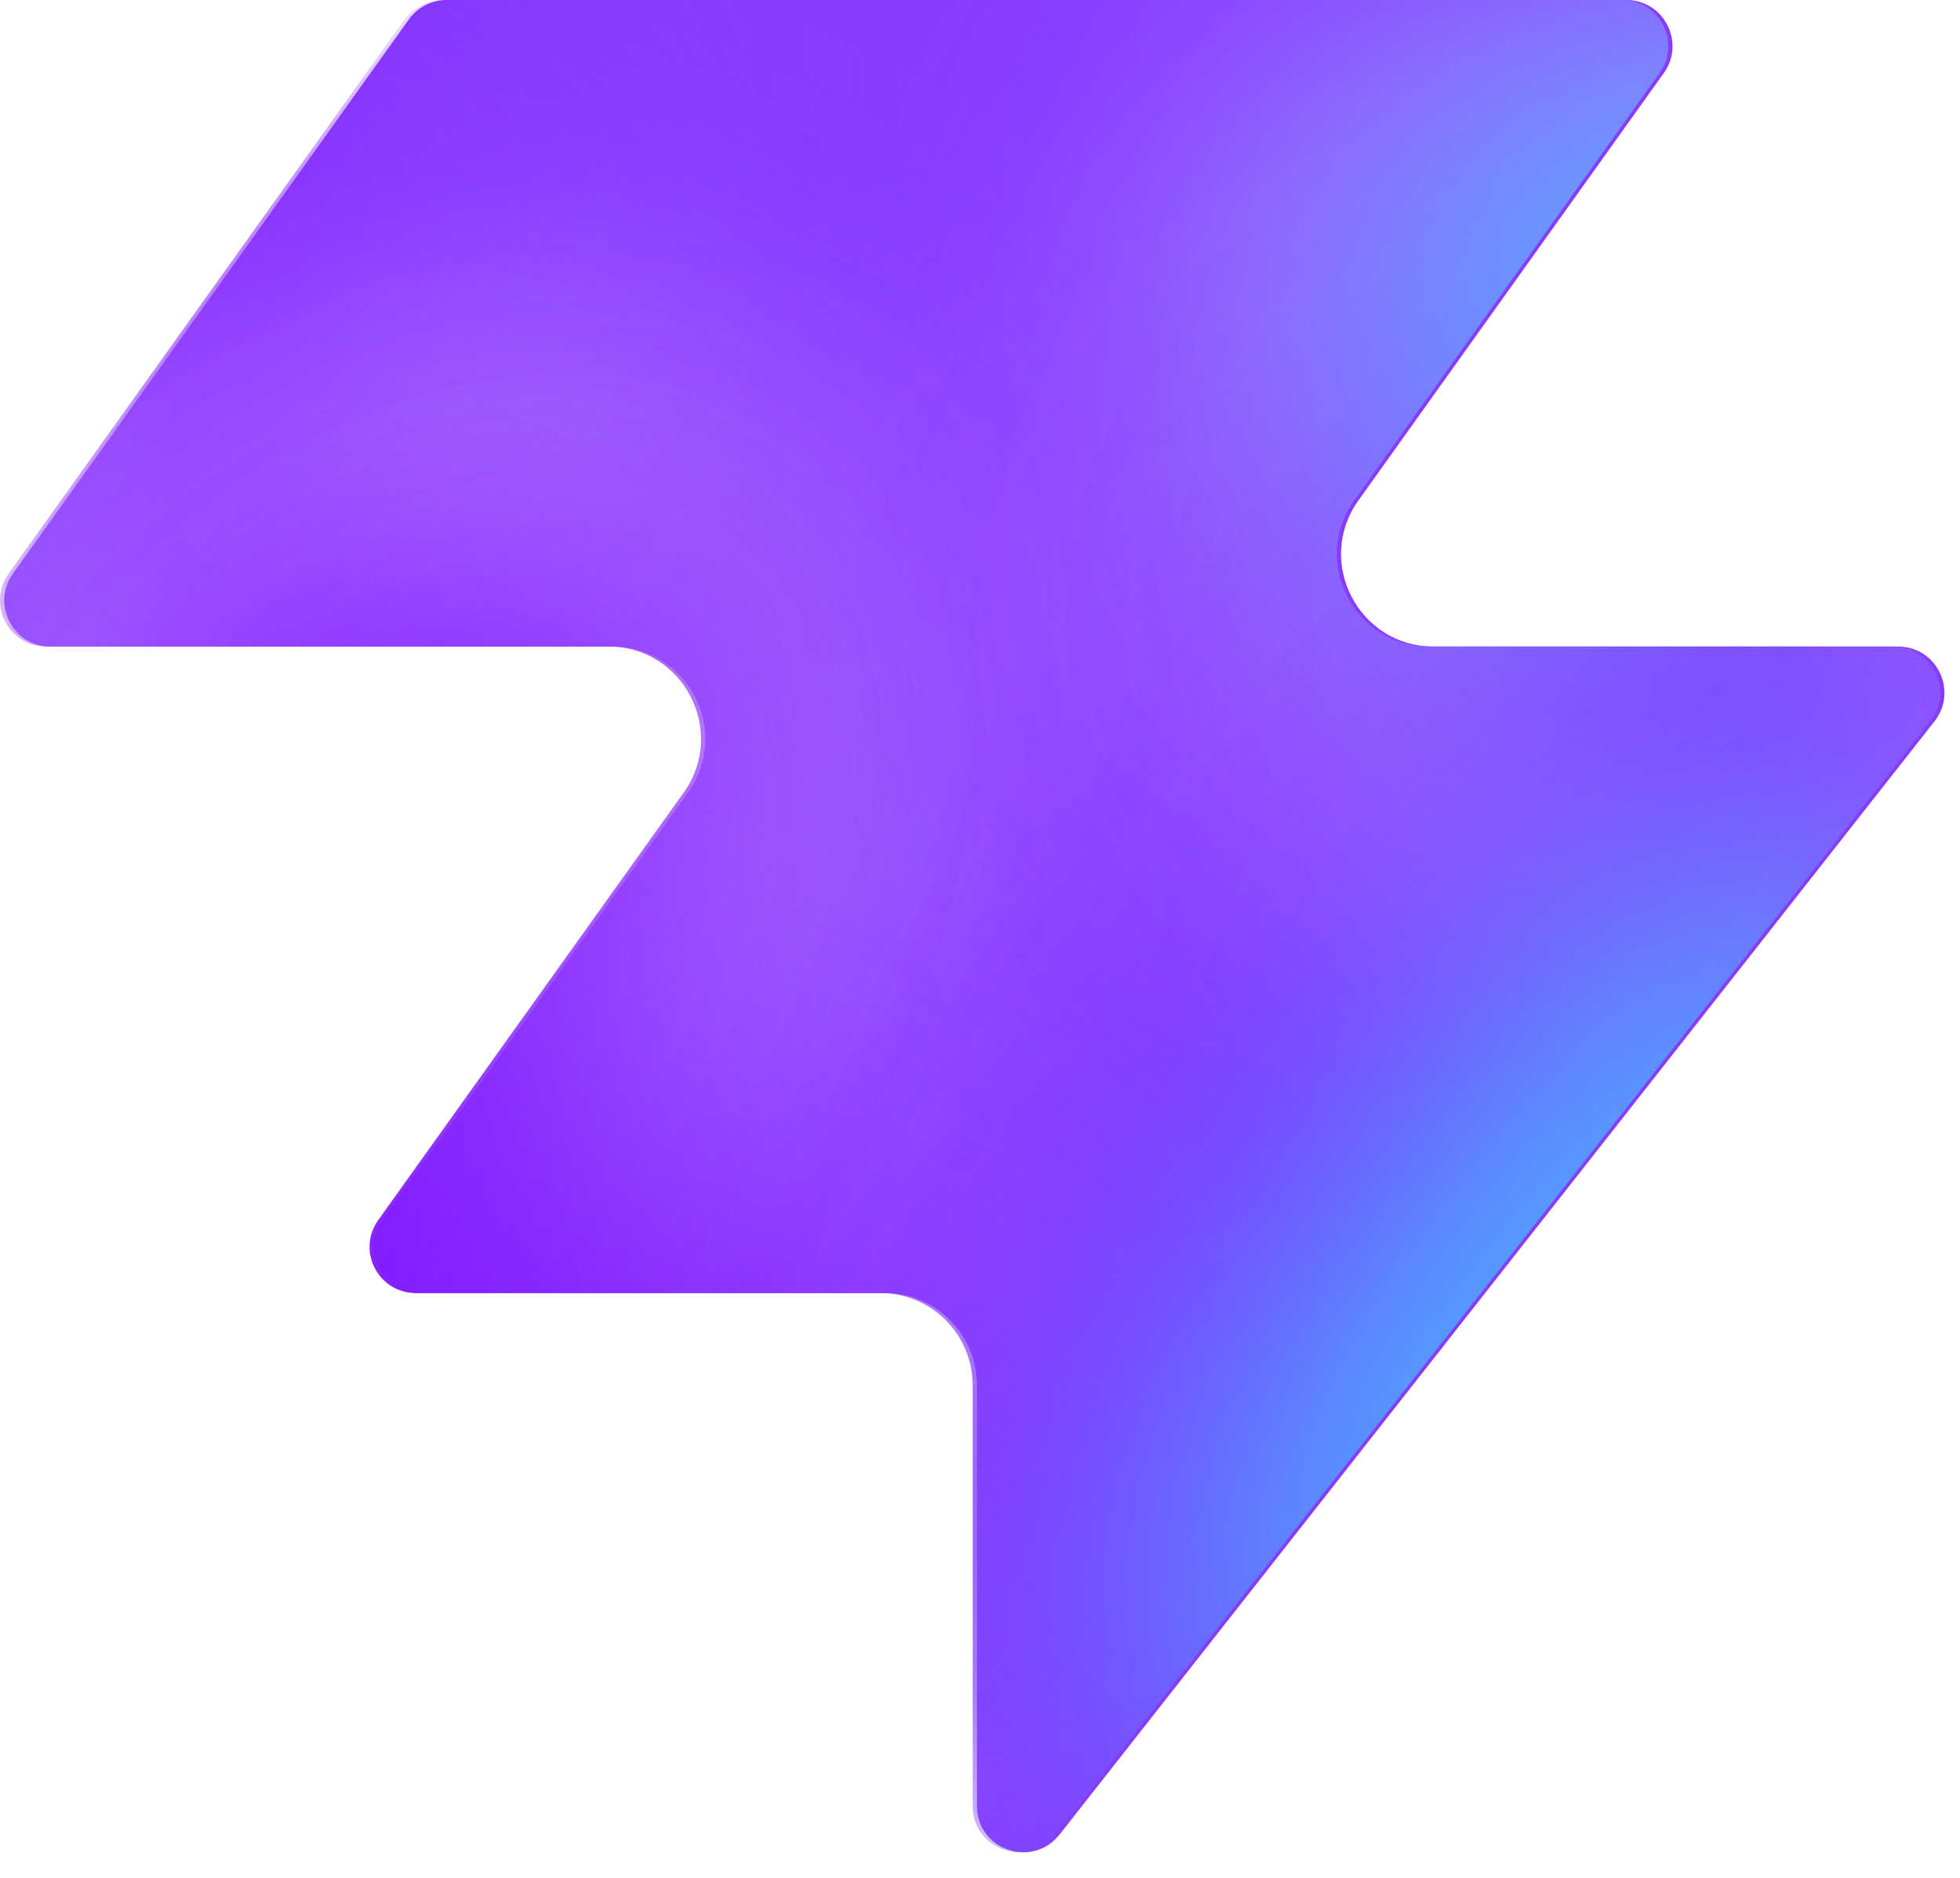
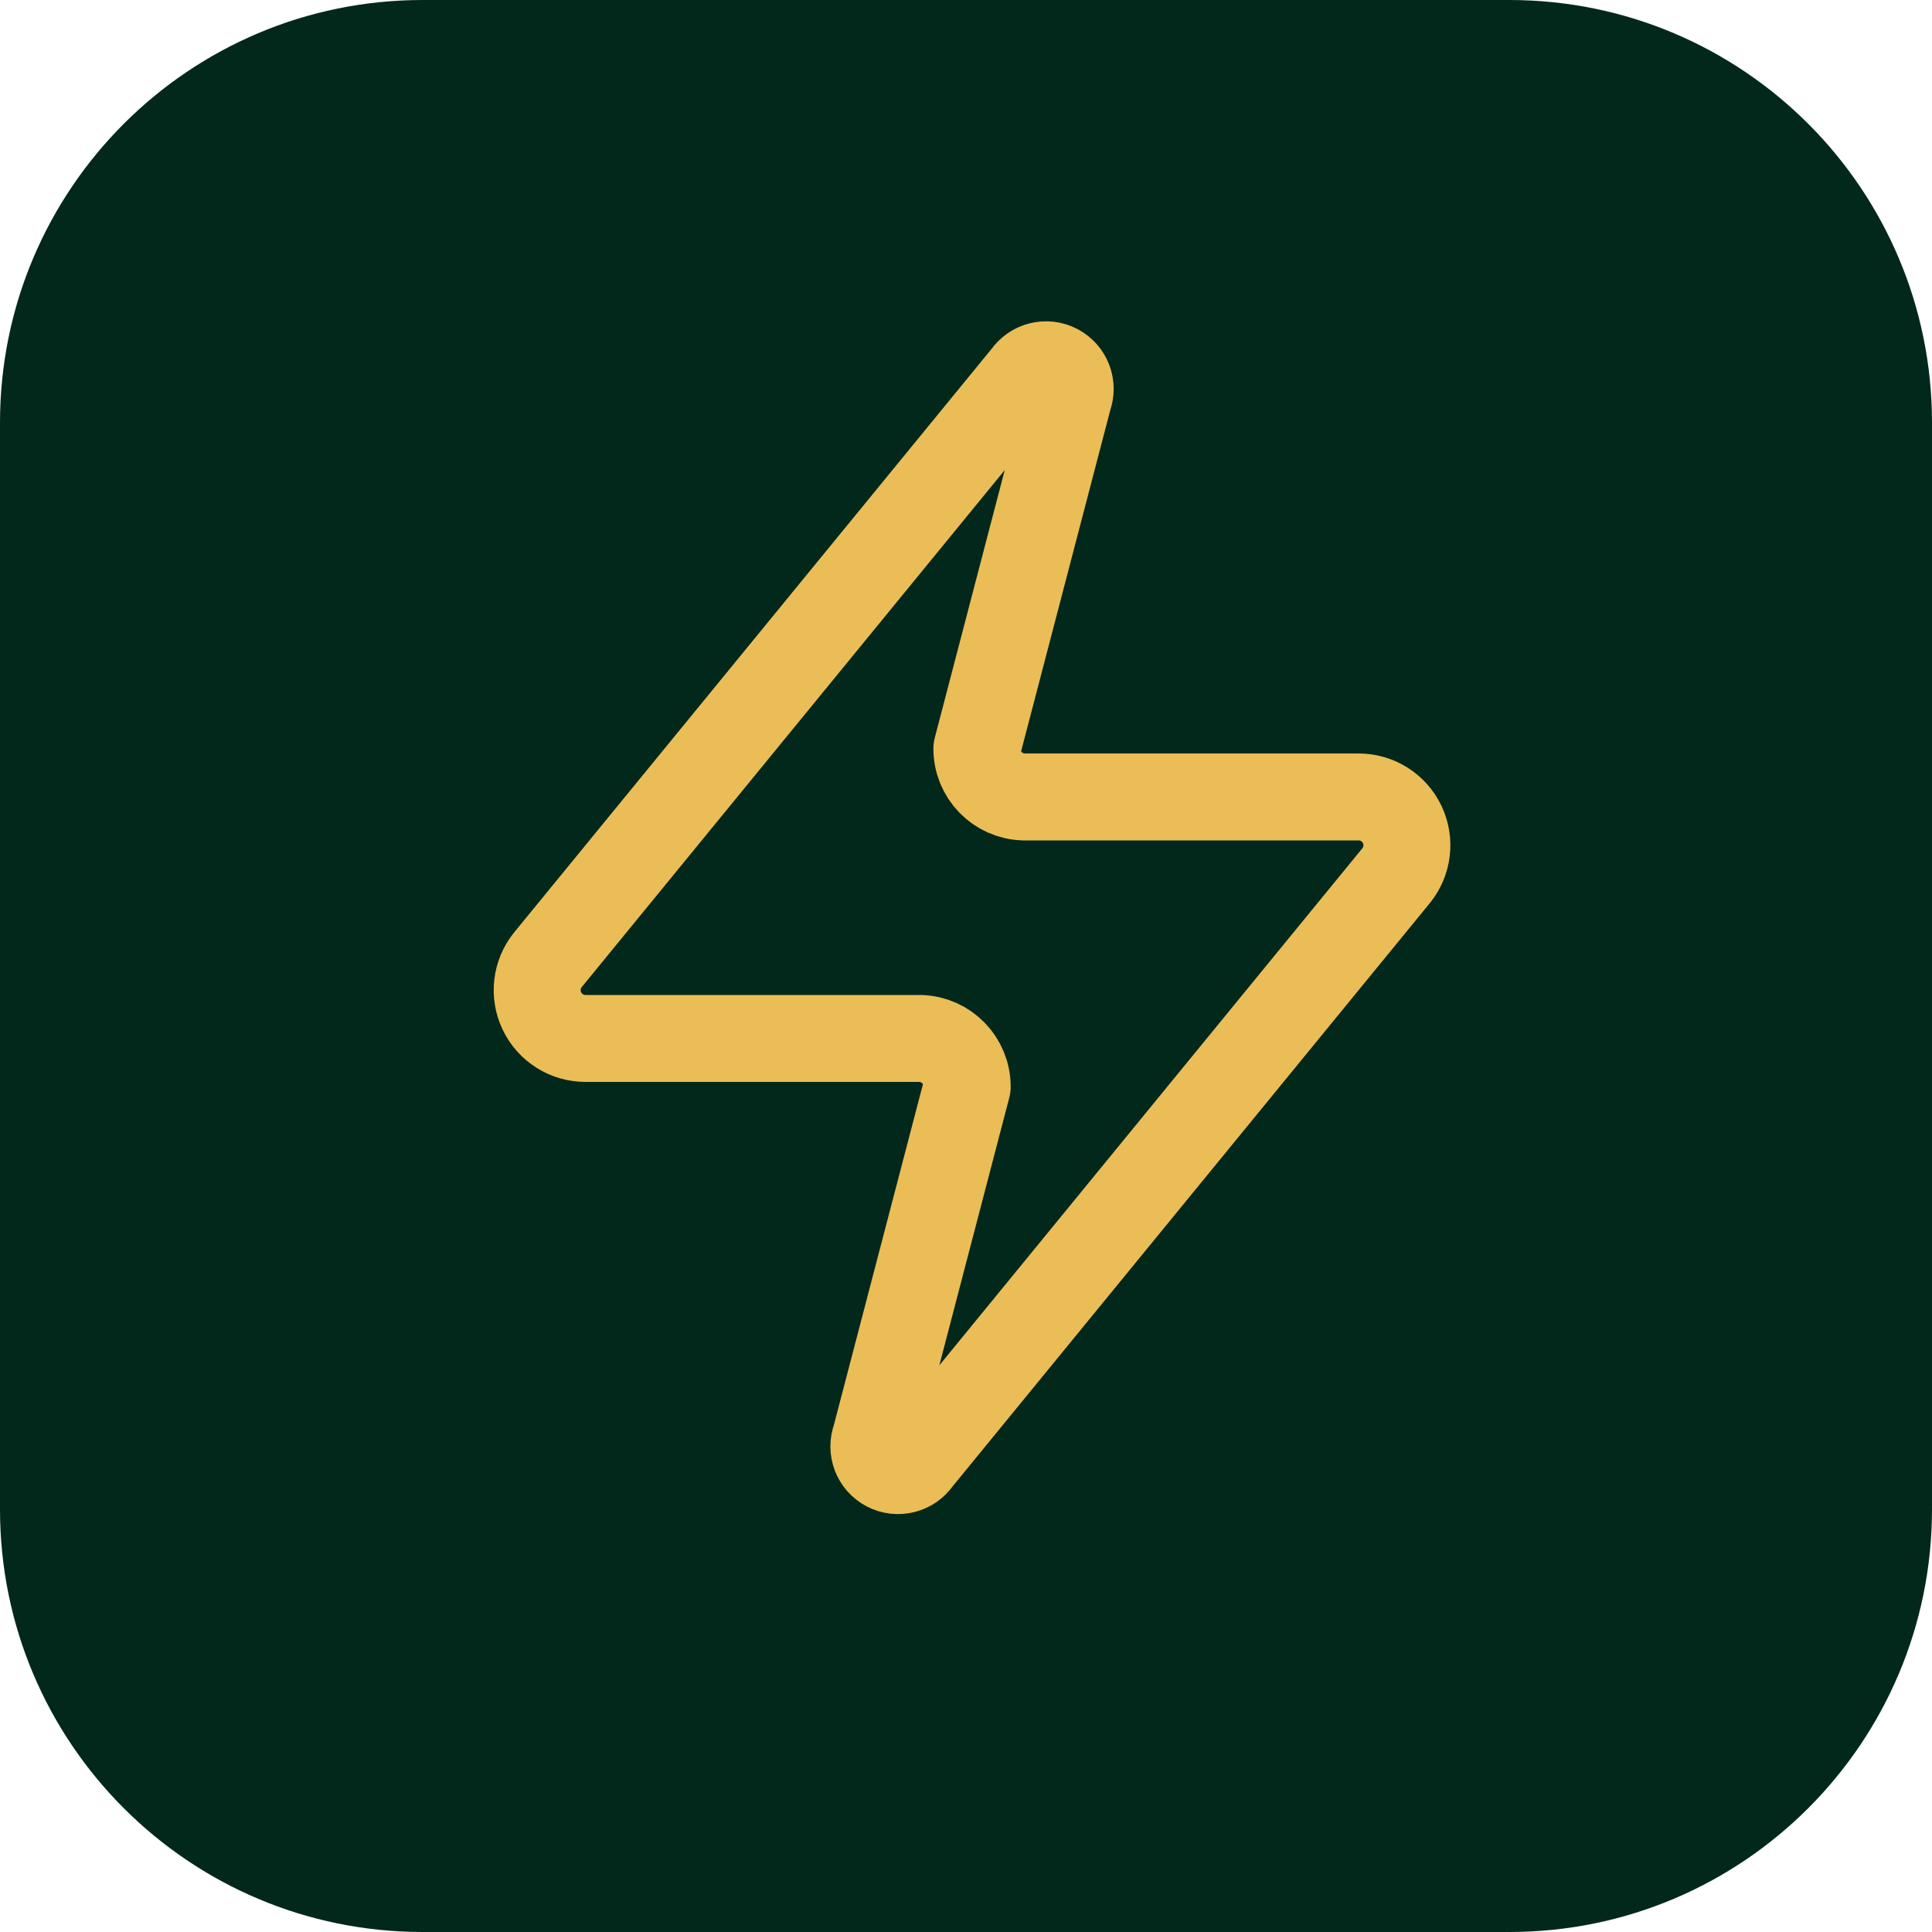
- <svg xmlns="http://www.w3.org/2000/svg" width="48" height="46" fill="none" viewBox="0 0 48 46">
-   <path fill="#863bff" d="M25.946 44.938c-.664.845-2.021.375-2.021-.698V33.937a2.26 2.26 0 0 0-2.262-2.262H10.287c-.92 0-1.456-1.04-.92-1.788l7.48-10.471c1.07-1.497 0-3.578-1.842-3.578H1.237c-.92 0-1.456-1.04-.92-1.788L10.013.474c.214-.297.556-.474.92-.474h28.894c.92 0 1.456 1.04.92 1.788l-7.48 10.471c-1.07 1.498 0 3.579 1.842 3.579h11.377c.943 0 1.473 1.088.89 1.83L25.947 44.94z" style="fill:#863bff;fill:color(display-p3 .525 .23 1);fill-opacity:1" />
-   <mask id="a" width="48" height="46" x="0" y="0" maskUnits="userSpaceOnUse" style="mask-type:alpha">
-     <path fill="#000" d="M25.842 44.938c-.664.844-2.021.375-2.021-.698V33.937a2.26 2.26 0 0 0-2.262-2.262H10.183c-.92 0-1.456-1.04-.92-1.788l7.48-10.471c1.07-1.498 0-3.579-1.842-3.579H1.133c-.92 0-1.456-1.04-.92-1.787L9.91.473c.214-.297.556-.474.92-.474h28.894c.92 0 1.456 1.04.92 1.788l-7.48 10.471c-1.07 1.498 0 3.578 1.842 3.578h11.377c.943 0 1.473 1.088.89 1.832L25.843 44.94z" style="fill:#000;fill-opacity:1" />
-   </mask>
-   <g mask="url(#a)">
-     <g filter="url(#b)">
-       <ellipse cx="5.508" cy="14.704" fill="#ede6ff" rx="5.508" ry="14.704" style="fill:#ede6ff;fill:color(display-p3 .927 .903 1);fill-opacity:1" transform="matrix(.00324 1 1 -.00324 -4.47 31.516)" />
-     </g>
-     <g filter="url(#c)">
-       <ellipse cx="10.399" cy="29.851" fill="#ede6ff" rx="10.399" ry="29.851" style="fill:#ede6ff;fill:color(display-p3 .927 .903 1);fill-opacity:1" transform="matrix(.00324 1 1 -.00324 -39.328 7.883)" />
-     </g>
-     <g filter="url(#d)">
-       <ellipse cx="5.508" cy="30.487" fill="#7e14ff" rx="5.508" ry="30.487" style="fill:#7e14ff;fill:color(display-p3 .492 .077 1);fill-opacity:1" transform="rotate(89.814 -25.913 -14.639)scale(1 -1)" />
-     </g>
-     <g filter="url(#e)">
-       <ellipse cx="5.508" cy="30.599" fill="#7e14ff" rx="5.508" ry="30.599" style="fill:#7e14ff;fill:color(display-p3 .492 .077 1);fill-opacity:1" transform="rotate(89.814 -32.644 -3.334)scale(1 -1)" />
-     </g>
-     <g filter="url(#f)">
-       <ellipse cx="5.508" cy="30.599" fill="#7e14ff" rx="5.508" ry="30.599" style="fill:#7e14ff;fill:color(display-p3 .492 .077 1);fill-opacity:1" transform="matrix(.00324 1 1 -.00324 -34.34 30.47)" />
-     </g>
-     <g filter="url(#g)">
-       <ellipse cx="14.072" cy="22.078" fill="#ede6ff" rx="14.072" ry="22.078" style="fill:#ede6ff;fill:color(display-p3 .927 .903 1);fill-opacity:1" transform="rotate(93.35 24.506 48.493)scale(-1 1)" />
-     </g>
-     <g filter="url(#h)">
-       <ellipse cx="3.47" cy="21.501" fill="#7e14ff" rx="3.47" ry="21.501" style="fill:#7e14ff;fill:color(display-p3 .492 .077 1);fill-opacity:1" transform="rotate(89.009 28.708 47.59)scale(-1 1)" />
-     </g>
-     <g filter="url(#i)">
-       <ellipse cx="3.47" cy="21.501" fill="#7e14ff" rx="3.47" ry="21.501" style="fill:#7e14ff;fill:color(display-p3 .492 .077 1);fill-opacity:1" transform="rotate(89.009 28.708 47.59)scale(-1 1)" />
-     </g>
-     <g filter="url(#j)">
-       <ellipse cx=".387" cy="8.972" fill="#7e14ff" rx="4.407" ry="29.108" style="fill:#7e14ff;fill:color(display-p3 .492 .077 1);fill-opacity:1" transform="rotate(39.51 .387 8.972)" />
-     </g>
-     <g filter="url(#k)">
-       <ellipse cx="47.523" cy="-6.092" fill="#7e14ff" rx="4.407" ry="29.108" style="fill:#7e14ff;fill:color(display-p3 .492 .077 1);fill-opacity:1" transform="rotate(37.892 47.523 -6.092)" />
-     </g>
-     <g filter="url(#l)">
-       <ellipse cx="41.412" cy="6.333" fill="#47bfff" rx="5.971" ry="9.665" style="fill:#47bfff;fill:color(display-p3 .28 .748 1);fill-opacity:1" transform="rotate(37.892 41.412 6.333)" />
-     </g>
-     <g filter="url(#m)">
-       <ellipse cx="-1.879" cy="38.332" fill="#7e14ff" rx="4.407" ry="29.108" style="fill:#7e14ff;fill:color(display-p3 .492 .077 1);fill-opacity:1" transform="rotate(37.892 -1.88 38.332)" />
-     </g>
-     <g filter="url(#n)">
-       <ellipse cx="-1.879" cy="38.332" fill="#7e14ff" rx="4.407" ry="29.108" style="fill:#7e14ff;fill:color(display-p3 .492 .077 1);fill-opacity:1" transform="rotate(37.892 -1.88 38.332)" />
-     </g>
-     <g filter="url(#o)">
-       <ellipse cx="35.651" cy="29.907" fill="#7e14ff" rx="4.407" ry="29.108" style="fill:#7e14ff;fill:color(display-p3 .492 .077 1);fill-opacity:1" transform="rotate(37.892 35.651 29.907)" />
-     </g>
-     <g filter="url(#p)">
-       <ellipse cx="38.418" cy="32.4" fill="#47bfff" rx="5.971" ry="15.297" style="fill:#47bfff;fill:color(display-p3 .28 .748 1);fill-opacity:1" transform="rotate(37.892 38.418 32.4)" />
-     </g>
-   </g>
-   <defs>
-     <filter id="b" width="60.045" height="41.654" x="-19.77" y="16.149" color-interpolation-filters="sRGB" filterUnits="userSpaceOnUse">
-       <feFlood flood-opacity="0" result="BackgroundImageFix" />
-       <feBlend in="SourceGraphic" in2="BackgroundImageFix" result="shape" />
-       <feGaussianBlur result="effect1_foregroundBlur_2002_17158" stdDeviation="7.659" />
-     </filter>
-     <filter id="c" width="90.34" height="51.437" x="-54.613" y="-7.533" color-interpolation-filters="sRGB" filterUnits="userSpaceOnUse">
-       <feFlood flood-opacity="0" result="BackgroundImageFix" />
-       <feBlend in="SourceGraphic" in2="BackgroundImageFix" result="shape" />
-       <feGaussianBlur result="effect1_foregroundBlur_2002_17158" stdDeviation="7.659" />
-     </filter>
-     <filter id="d" width="79.355" height="29.4" x="-49.64" y="2.03" color-interpolation-filters="sRGB" filterUnits="userSpaceOnUse">
-       <feFlood flood-opacity="0" result="BackgroundImageFix" />
-       <feBlend in="SourceGraphic" in2="BackgroundImageFix" result="shape" />
-       <feGaussianBlur result="effect1_foregroundBlur_2002_17158" stdDeviation="4.596" />
-     </filter>
-     <filter id="e" width="79.579" height="29.4" x="-45.045" y="20.029" color-interpolation-filters="sRGB" filterUnits="userSpaceOnUse">
-       <feFlood flood-opacity="0" result="BackgroundImageFix" />
-       <feBlend in="SourceGraphic" in2="BackgroundImageFix" result="shape" />
-       <feGaussianBlur result="effect1_foregroundBlur_2002_17158" stdDeviation="4.596" />
-     </filter>
-     <filter id="f" width="79.579" height="29.4" x="-43.513" y="21.178" color-interpolation-filters="sRGB" filterUnits="userSpaceOnUse">
-       <feFlood flood-opacity="0" result="BackgroundImageFix" />
-       <feBlend in="SourceGraphic" in2="BackgroundImageFix" result="shape" />
-       <feGaussianBlur result="effect1_foregroundBlur_2002_17158" stdDeviation="4.596" />
-     </filter>
-     <filter id="g" width="74.749" height="58.852" x="15.756" y="-17.901" color-interpolation-filters="sRGB" filterUnits="userSpaceOnUse">
-       <feFlood flood-opacity="0" result="BackgroundImageFix" />
-       <feBlend in="SourceGraphic" in2="BackgroundImageFix" result="shape" />
-       <feGaussianBlur result="effect1_foregroundBlur_2002_17158" stdDeviation="7.659" />
-     </filter>
-     <filter id="h" width="61.377" height="25.362" x="23.548" y="2.284" color-interpolation-filters="sRGB" filterUnits="userSpaceOnUse">
-       <feFlood flood-opacity="0" result="BackgroundImageFix" />
-       <feBlend in="SourceGraphic" in2="BackgroundImageFix" result="shape" />
-       <feGaussianBlur result="effect1_foregroundBlur_2002_17158" stdDeviation="4.596" />
-     </filter>
-     <filter id="i" width="61.377" height="25.362" x="23.548" y="2.284" color-interpolation-filters="sRGB" filterUnits="userSpaceOnUse">
-       <feFlood flood-opacity="0" result="BackgroundImageFix" />
-       <feBlend in="SourceGraphic" in2="BackgroundImageFix" result="shape" />
-       <feGaussianBlur result="effect1_foregroundBlur_2002_17158" stdDeviation="4.596" />
-     </filter>
-     <filter id="j" width="56.045" height="63.649" x="-27.636" y="-22.853" color-interpolation-filters="sRGB" filterUnits="userSpaceOnUse">
-       <feFlood flood-opacity="0" result="BackgroundImageFix" />
-       <feBlend in="SourceGraphic" in2="BackgroundImageFix" result="shape" />
-       <feGaussianBlur result="effect1_foregroundBlur_2002_17158" stdDeviation="4.596" />
-     </filter>
-     <filter id="k" width="54.814" height="64.646" x="20.116" y="-38.415" color-interpolation-filters="sRGB" filterUnits="userSpaceOnUse">
-       <feFlood flood-opacity="0" result="BackgroundImageFix" />
-       <feBlend in="SourceGraphic" in2="BackgroundImageFix" result="shape" />
-       <feGaussianBlur result="effect1_foregroundBlur_2002_17158" stdDeviation="4.596" />
-     </filter>
-     <filter id="l" width="33.541" height="35.313" x="24.641" y="-11.323" color-interpolation-filters="sRGB" filterUnits="userSpaceOnUse">
-       <feFlood flood-opacity="0" result="BackgroundImageFix" />
-       <feBlend in="SourceGraphic" in2="BackgroundImageFix" result="shape" />
-       <feGaussianBlur result="effect1_foregroundBlur_2002_17158" stdDeviation="4.596" />
-     </filter>
-     <filter id="m" width="54.814" height="64.646" x="-29.286" y="6.009" color-interpolation-filters="sRGB" filterUnits="userSpaceOnUse">
-       <feFlood flood-opacity="0" result="BackgroundImageFix" />
-       <feBlend in="SourceGraphic" in2="BackgroundImageFix" result="shape" />
-       <feGaussianBlur result="effect1_foregroundBlur_2002_17158" stdDeviation="4.596" />
-     </filter>
-     <filter id="n" width="54.814" height="64.646" x="-29.286" y="6.009" color-interpolation-filters="sRGB" filterUnits="userSpaceOnUse">
-       <feFlood flood-opacity="0" result="BackgroundImageFix" />
-       <feBlend in="SourceGraphic" in2="BackgroundImageFix" result="shape" />
-       <feGaussianBlur result="effect1_foregroundBlur_2002_17158" stdDeviation="4.596" />
-     </filter>
-     <filter id="o" width="54.814" height="64.646" x="8.244" y="-2.416" color-interpolation-filters="sRGB" filterUnits="userSpaceOnUse">
-       <feFlood flood-opacity="0" result="BackgroundImageFix" />
-       <feBlend in="SourceGraphic" in2="BackgroundImageFix" result="shape" />
-       <feGaussianBlur result="effect1_foregroundBlur_2002_17158" stdDeviation="4.596" />
-     </filter>
-     <filter id="p" width="39.409" height="43.623" x="18.713" y="10.588" color-interpolation-filters="sRGB" filterUnits="userSpaceOnUse">
-       <feFlood flood-opacity="0" result="BackgroundImageFix" />
-       <feBlend in="SourceGraphic" in2="BackgroundImageFix" result="shape" />
-       <feGaussianBlur result="effect1_foregroundBlur_2002_17158" stdDeviation="4.596" />
-     </filter>
-   </defs>
+ <svg xmlns="http://www.w3.org/2000/svg" viewBox="0 0 64 64">
+   <rect width="64" height="64" rx="14" fill="#02281C" />
+   <path d="M4 14a1 1 0 0 1-.78-1.63l9.9-12.1a.5.5 0 0 1 .88.46l-1.9 7.27A1 1 0 0 0 13.07 9H20a1 1 0 0 1 .78 1.63l-9.9 12.1a.5.5 0 0 1-.88-.46l1.9-7.27A1 1 0 0 0 10.93 14z" transform="translate(13 12) scale(1.6)" fill="none" stroke="#EBBD57" stroke-width="1.8" stroke-linecap="round" stroke-linejoin="round" />
</svg>
